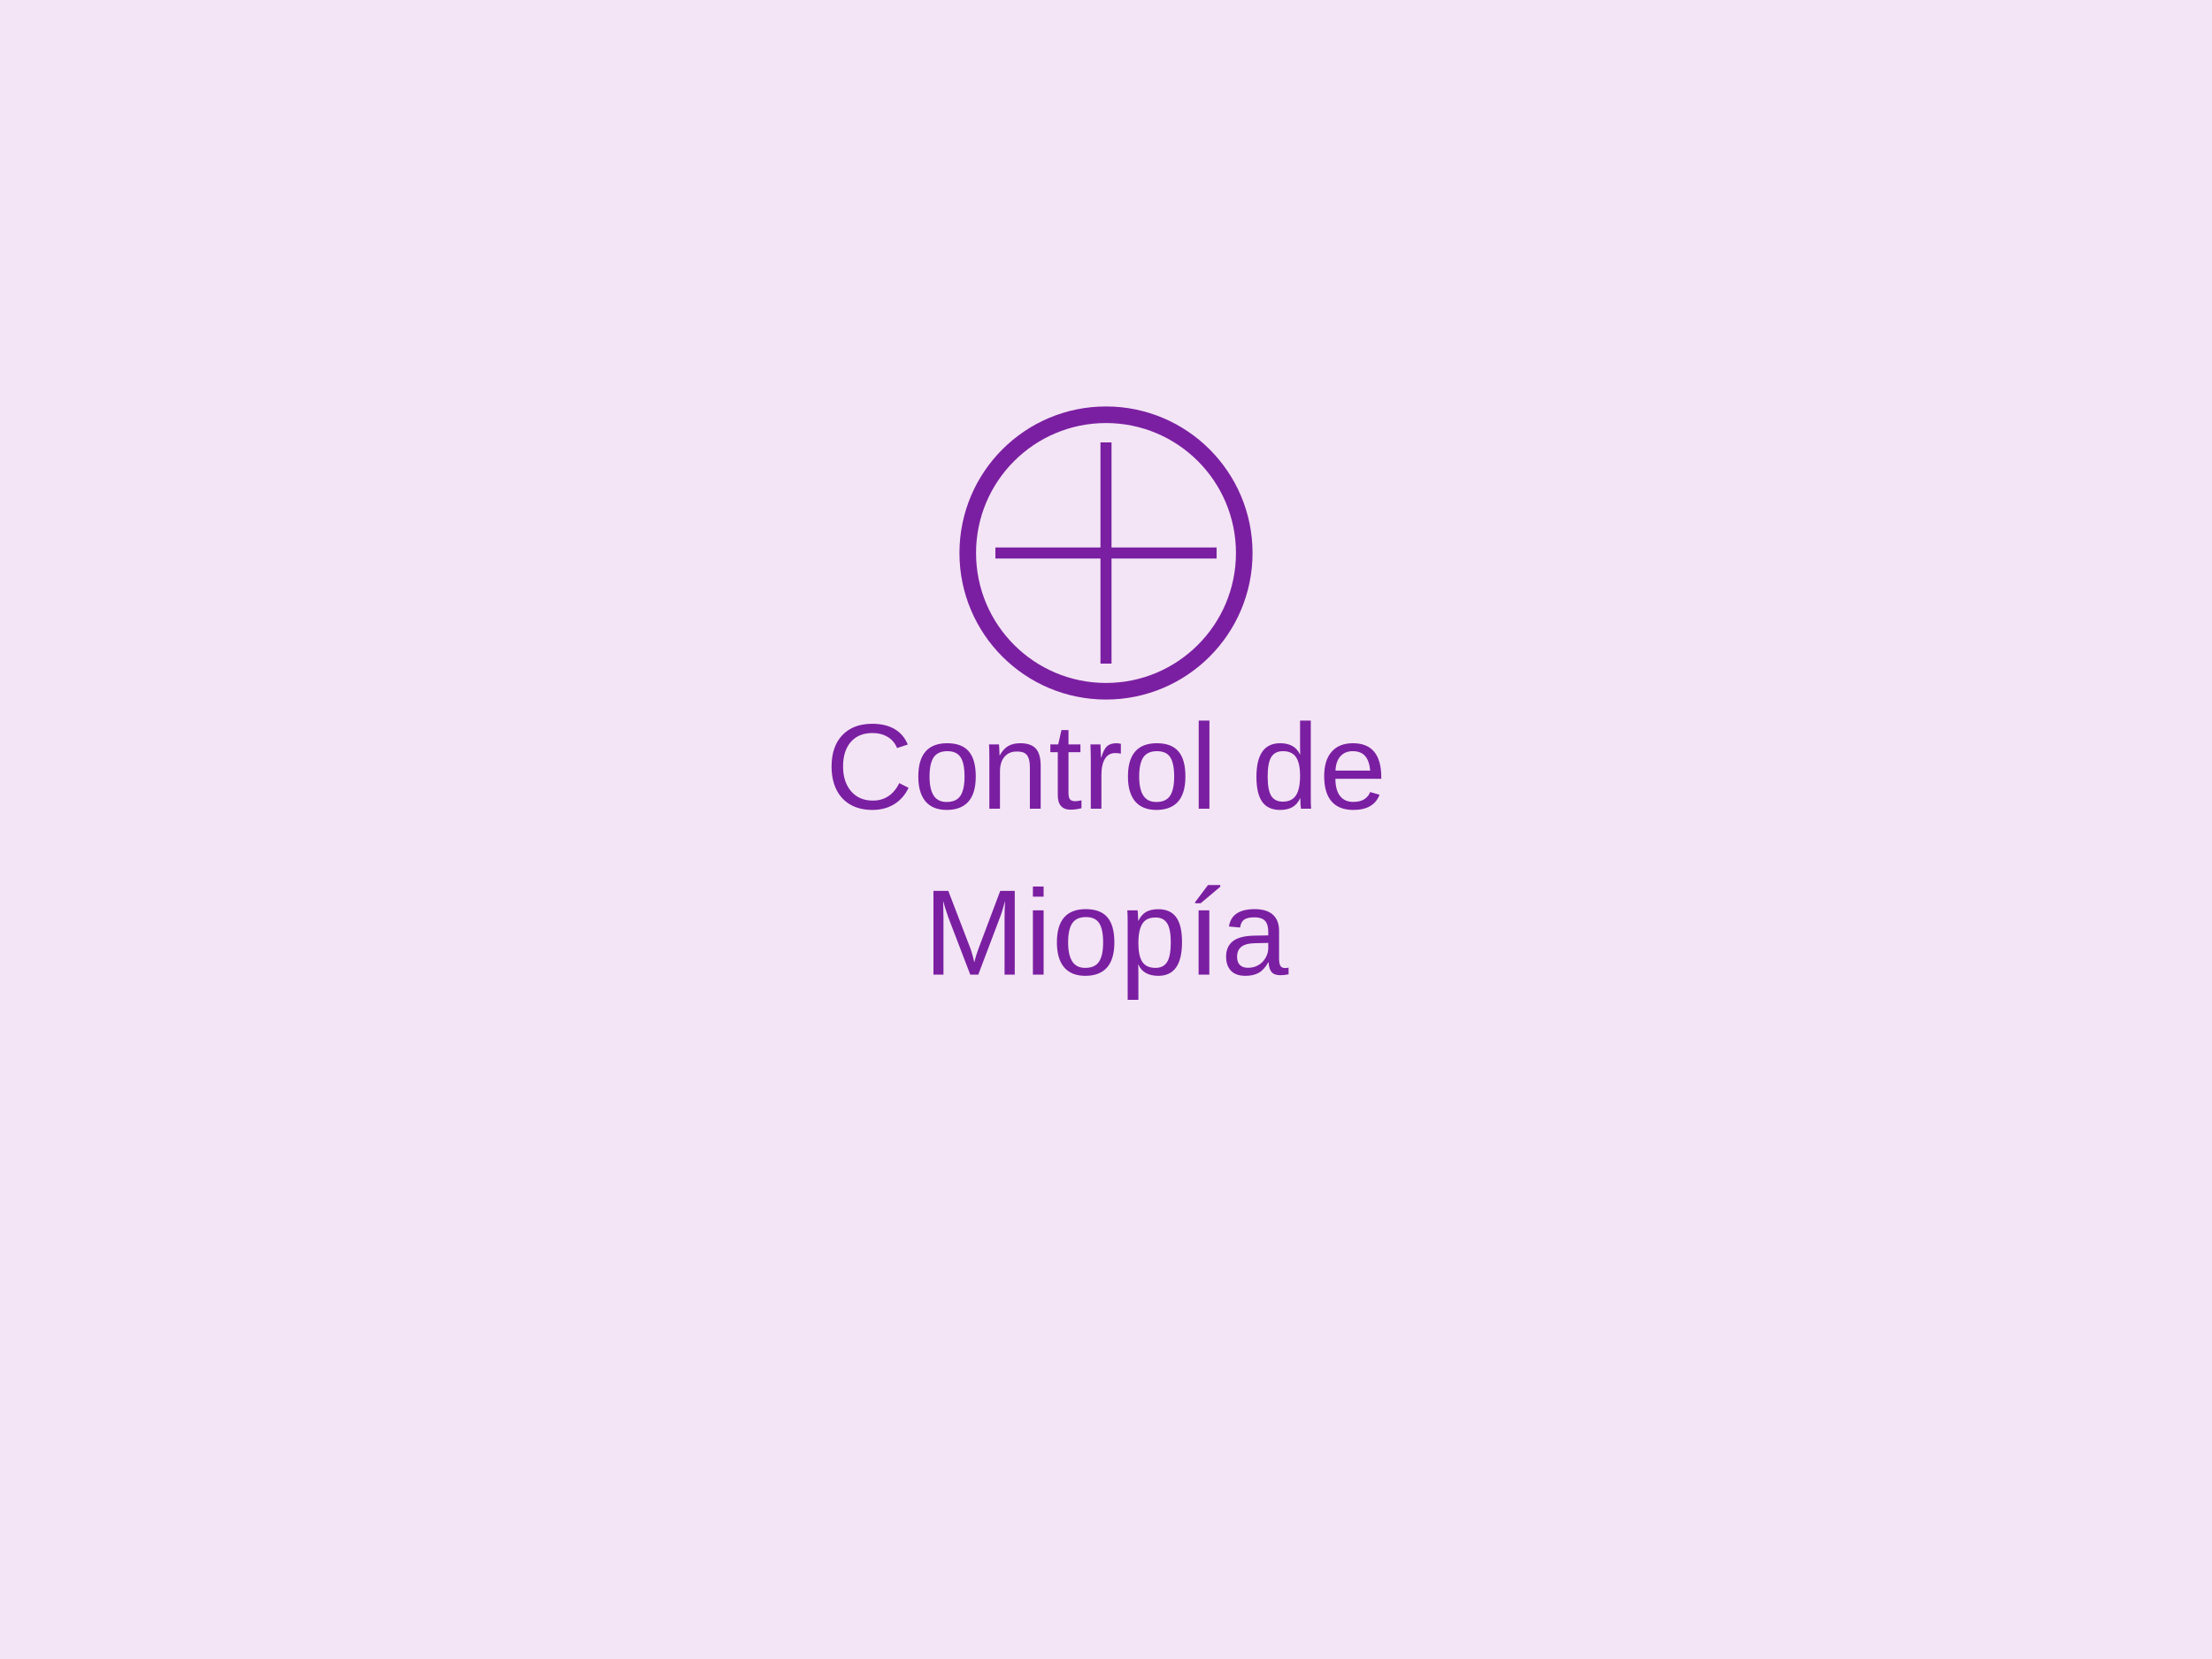
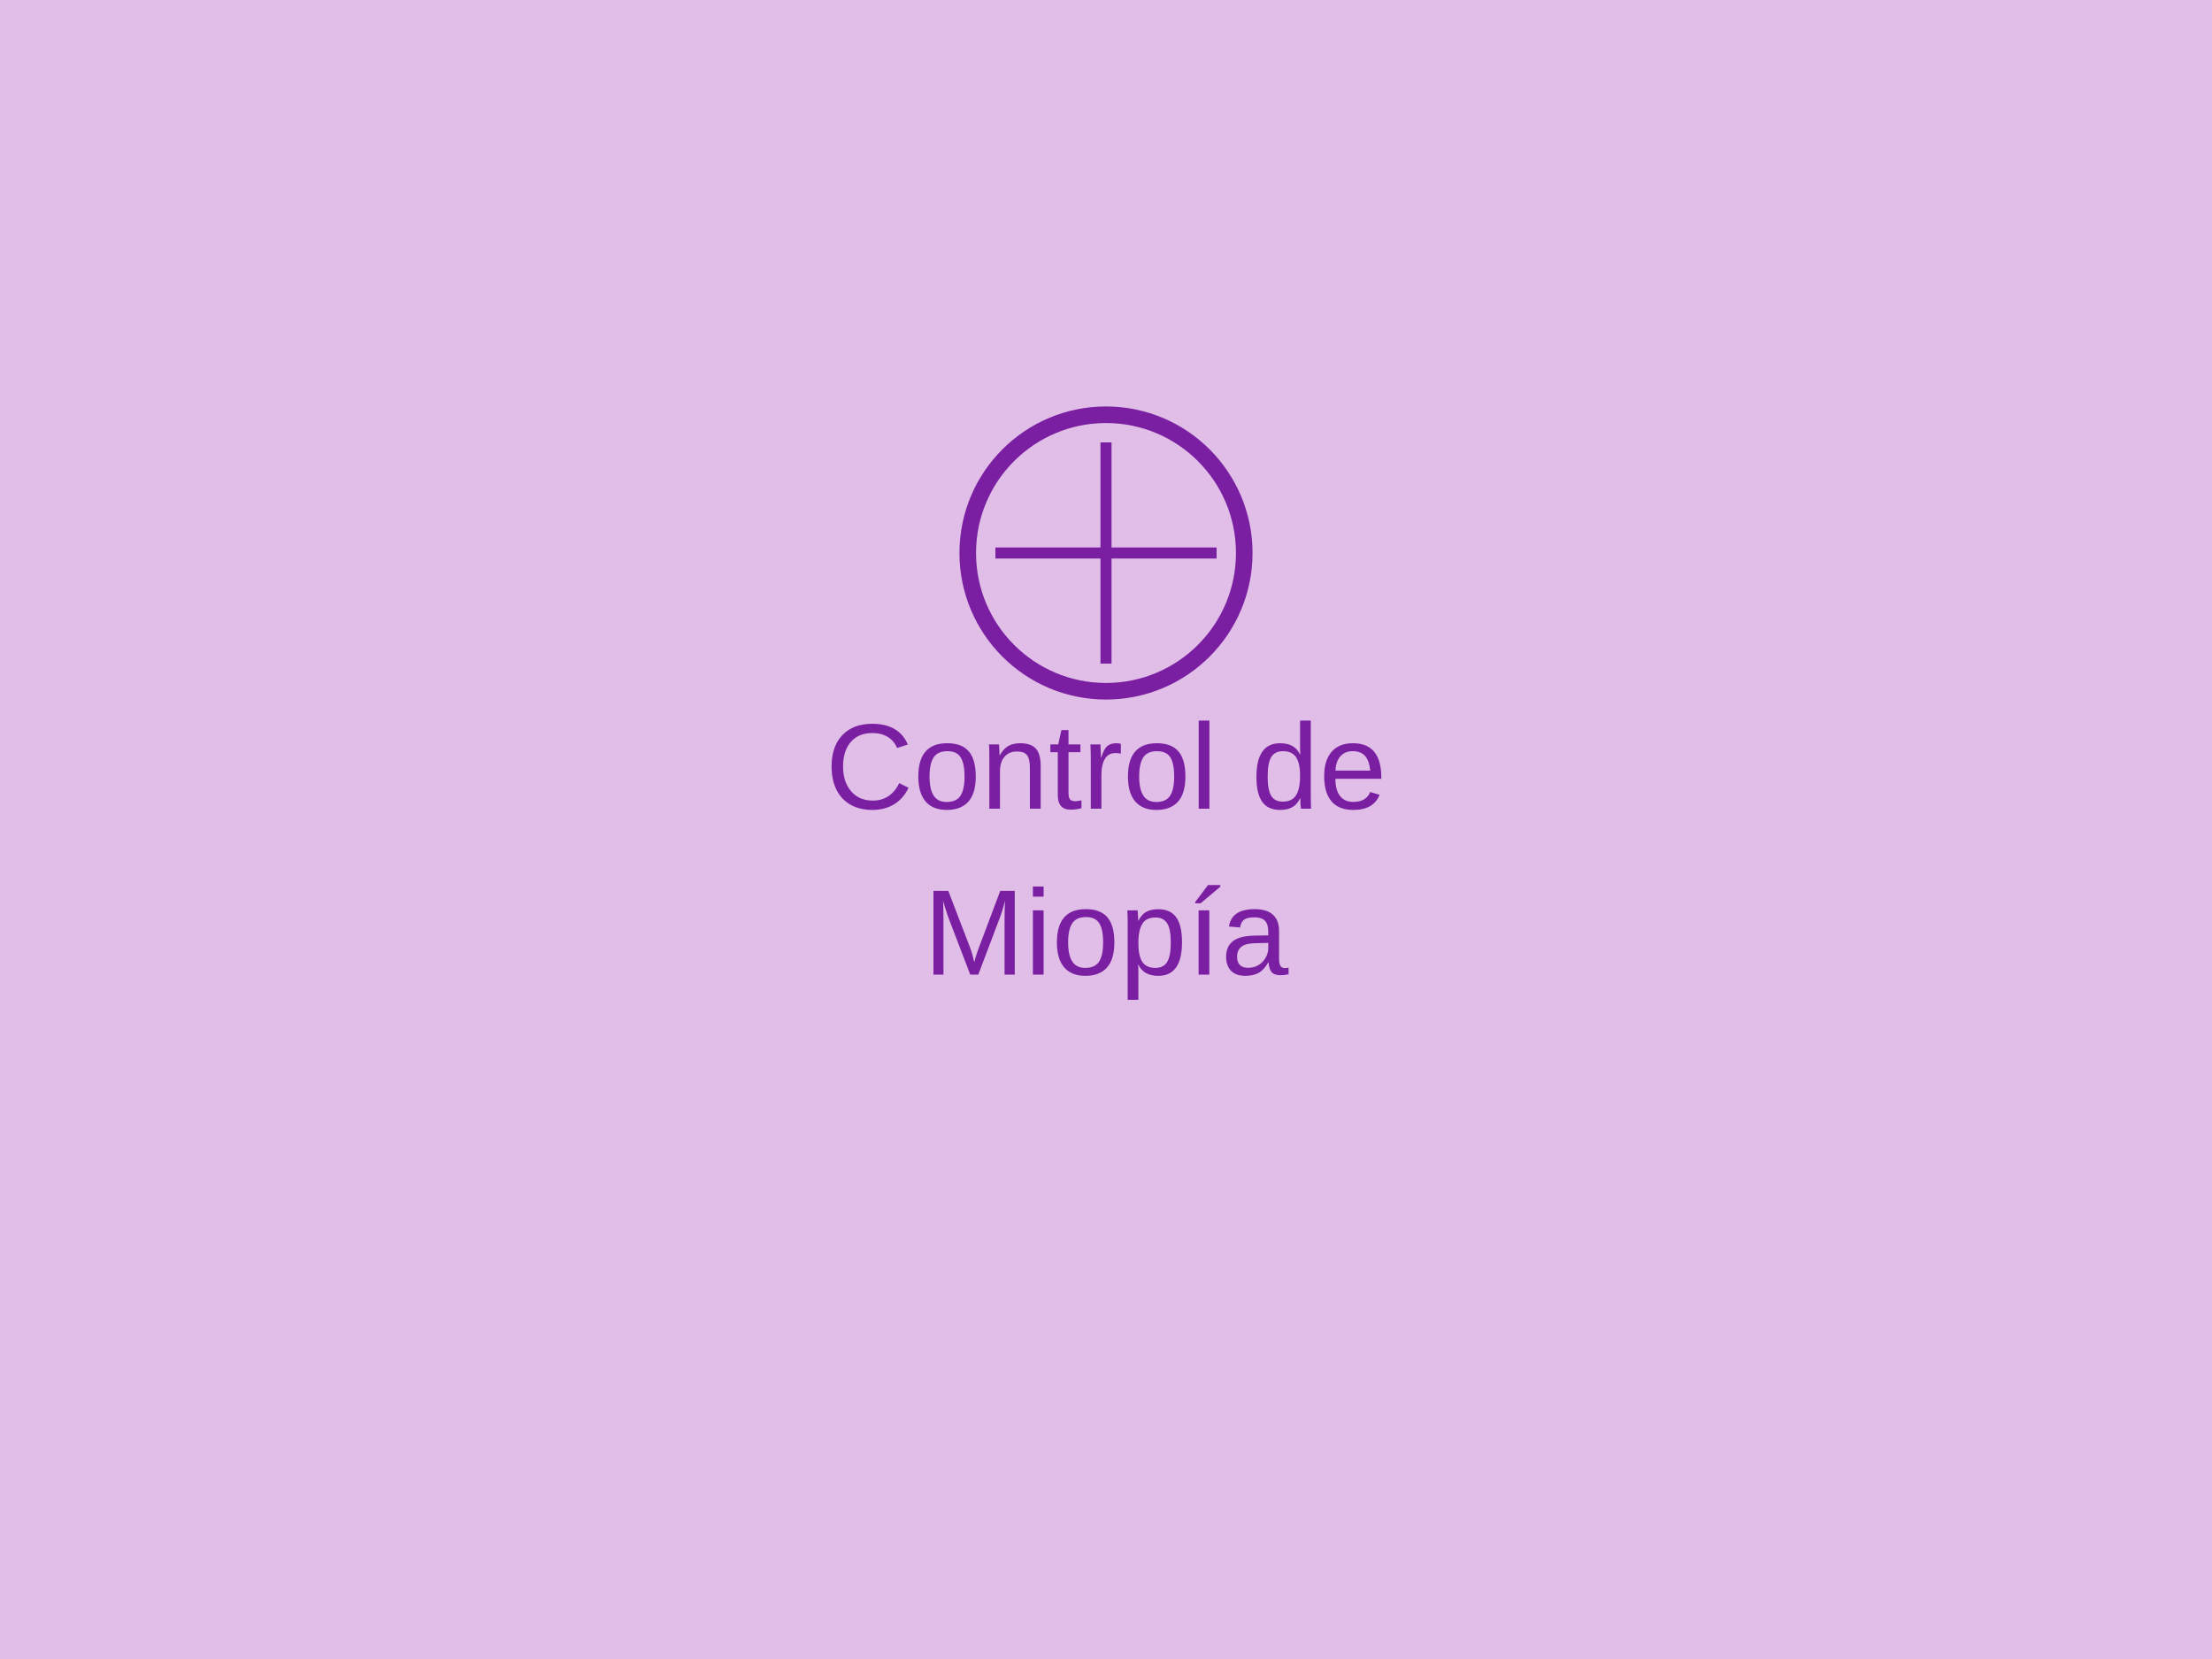
<svg xmlns="http://www.w3.org/2000/svg" width="400" height="300">
-   <rect width="400" height="300" fill="#f3e5f5" />
+   <rect width="400" height="300" fill="#e1bee7" />
  <text x="200" y="140" text-anchor="middle" dominant-baseline="middle" font-family="Arial" font-size="22" fill="#7b1fa2">Control de</text>
  <text x="200" y="170" text-anchor="middle" dominant-baseline="middle" font-family="Arial" font-size="22" fill="#7b1fa2">Miopía</text>
  <circle cx="200" cy="100" r="25" fill="none" stroke="#7b1fa2" stroke-width="3" />
  <path d="M180 100 L220 100 M200 80 L200 120" stroke="#7b1fa2" stroke-width="2" />
</svg>
